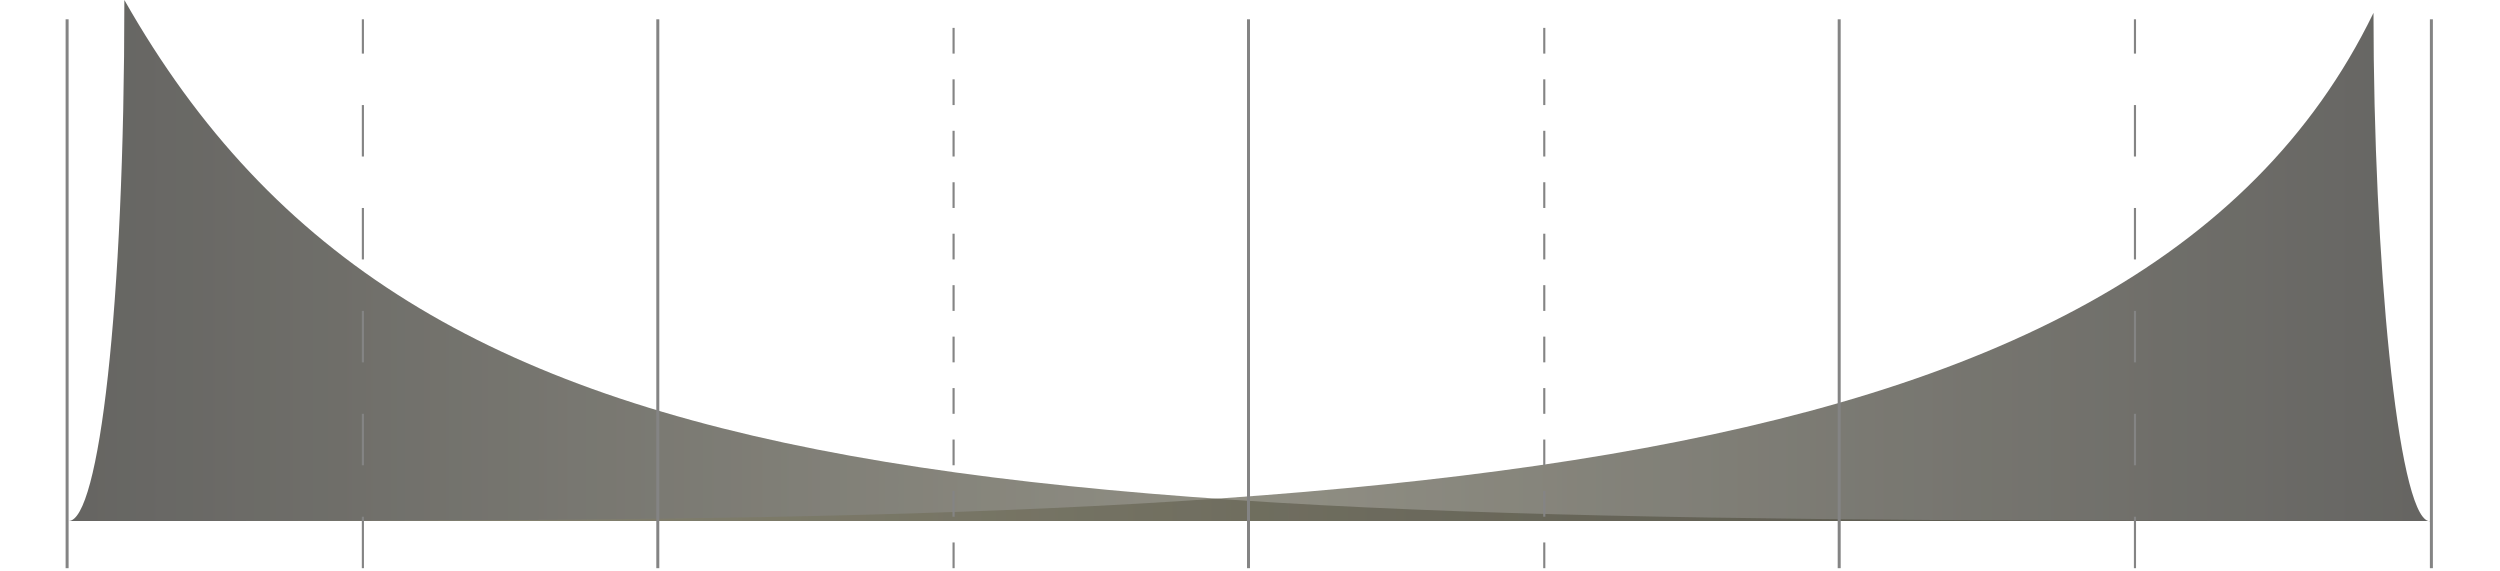
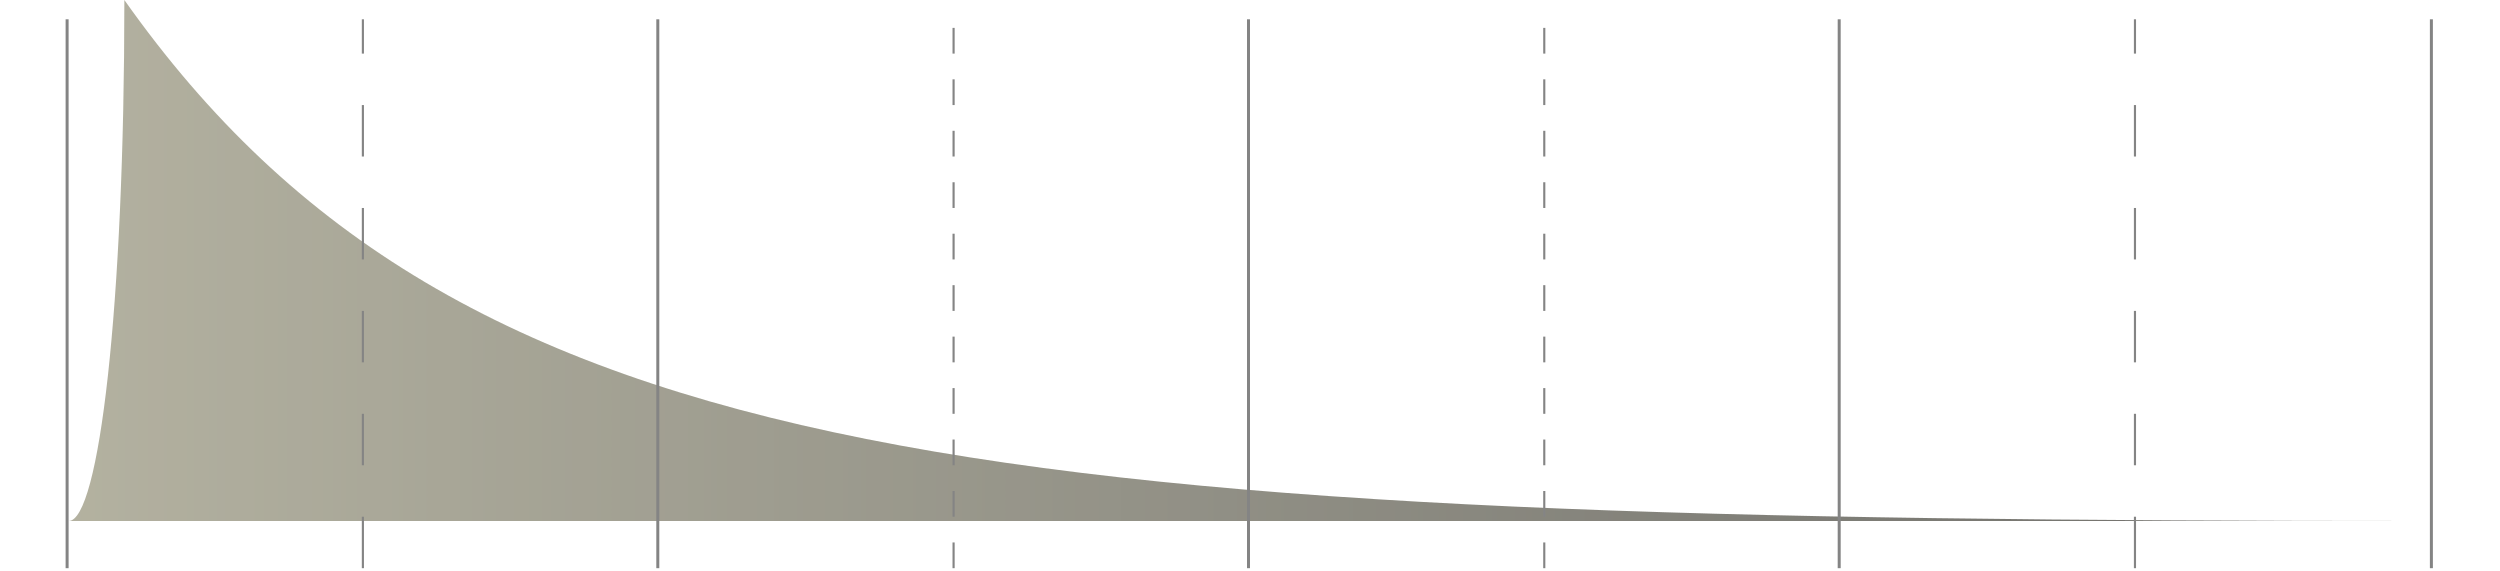
<svg xmlns="http://www.w3.org/2000/svg" width="583" height="133" viewBox="0 0 583 133" fill="none">
-   <path opacity="0.7" d="M567 121.5H16C23.117 121.5 29 71.5 29 0C98 121.5 232.5 121.5 567 121.5Z" fill="url(#paint0_linear_354_2174)" />
-   <g opacity="0.7">
-     <path d="M567 121.5H566.285C559.122 119.576 553.5 60.112 553.5 3C496.938 119.536 306.977 121.475 36.768 121.5H16L22.943 121.5C27.574 121.5 32.182 121.5 36.768 121.5L566.285 121.5C566.522 121.563 566.76 121.564 567 121.5Z" fill="url(#paint1_linear_354_2174)" />
-     <path d="M16 121.5H36.768C32.182 121.5 27.574 121.5 22.943 121.5L16 121.5Z" fill="url(#paint2_linear_354_2174)" />
-   </g>
+   <path opacity="0.68" d="M567 121.5H16C23.117 121.5 29 71.5 29 0C107.5 111 232.5 121.5 567 121.5Z" fill="url(#paint0_linear_354_2174)" />
  <line x1="15.65" y1="132.5" x2="15.65" y2="4.5" stroke="#848484" stroke-width="0.7" />
  <line x1="84.625" y1="132.5" x2="84.625" y2="4.5" stroke="#848484" stroke-width="0.5" stroke-dasharray="12 12" />
  <line x1="153.4" y1="132.5" x2="153.4" y2="4.5" stroke="#848484" stroke-width="0.7" />
  <line x1="222.375" y1="132.5" x2="222.375" y2="4.5" stroke="#848484" stroke-width="0.5" stroke-dasharray="6 6" />
  <line x1="291.15" y1="132.5" x2="291.15" y2="4.5" stroke="#848484" stroke-width="0.7" />
  <line x1="360.125" y1="132.5" x2="360.125" y2="4.5" stroke="#848484" stroke-width="0.5" stroke-dasharray="6 6" />
  <line x1="428.9" y1="132.5" x2="428.9" y2="4.5" stroke="#848484" stroke-width="0.7" />
  <line x1="497.875" y1="132.5" x2="497.875" y2="4.5" stroke="#848484" stroke-width="0.5" stroke-dasharray="12 12" />
  <path d="M567 132.5L567 4.5" stroke="#848484" stroke-width="0.7" />
  <defs>
-     <linearGradient id="paint0_linear_354_2174" x1="567" y1="60.75" x2="16" y2="60.75" gradientUnits="userSpaceOnUse">
-       <stop stop-color="#9F9C80" />
-       <stop offset="1" stop-color="#24231F" />
-     </linearGradient>
-     <linearGradient id="paint1_linear_354_2174" x1="16" y1="62.274" x2="567" y2="62.274" gradientUnits="userSpaceOnUse">
-       <stop stop-color="#9F9C80" />
-       <stop offset="1" stop-color="#24231F" />
-     </linearGradient>
-     <linearGradient id="paint2_linear_354_2174" x1="16" y1="62.274" x2="567" y2="62.274" gradientUnits="userSpaceOnUse">
+     <linearGradient id="paint0_linear_354_2174" x1="-65.5" y1="60.5" x2="588.5" y2="60.5" gradientUnits="userSpaceOnUse">
      <stop stop-color="#9F9C80" />
      <stop offset="1" stop-color="#24231F" />
    </linearGradient>
  </defs>
</svg>
